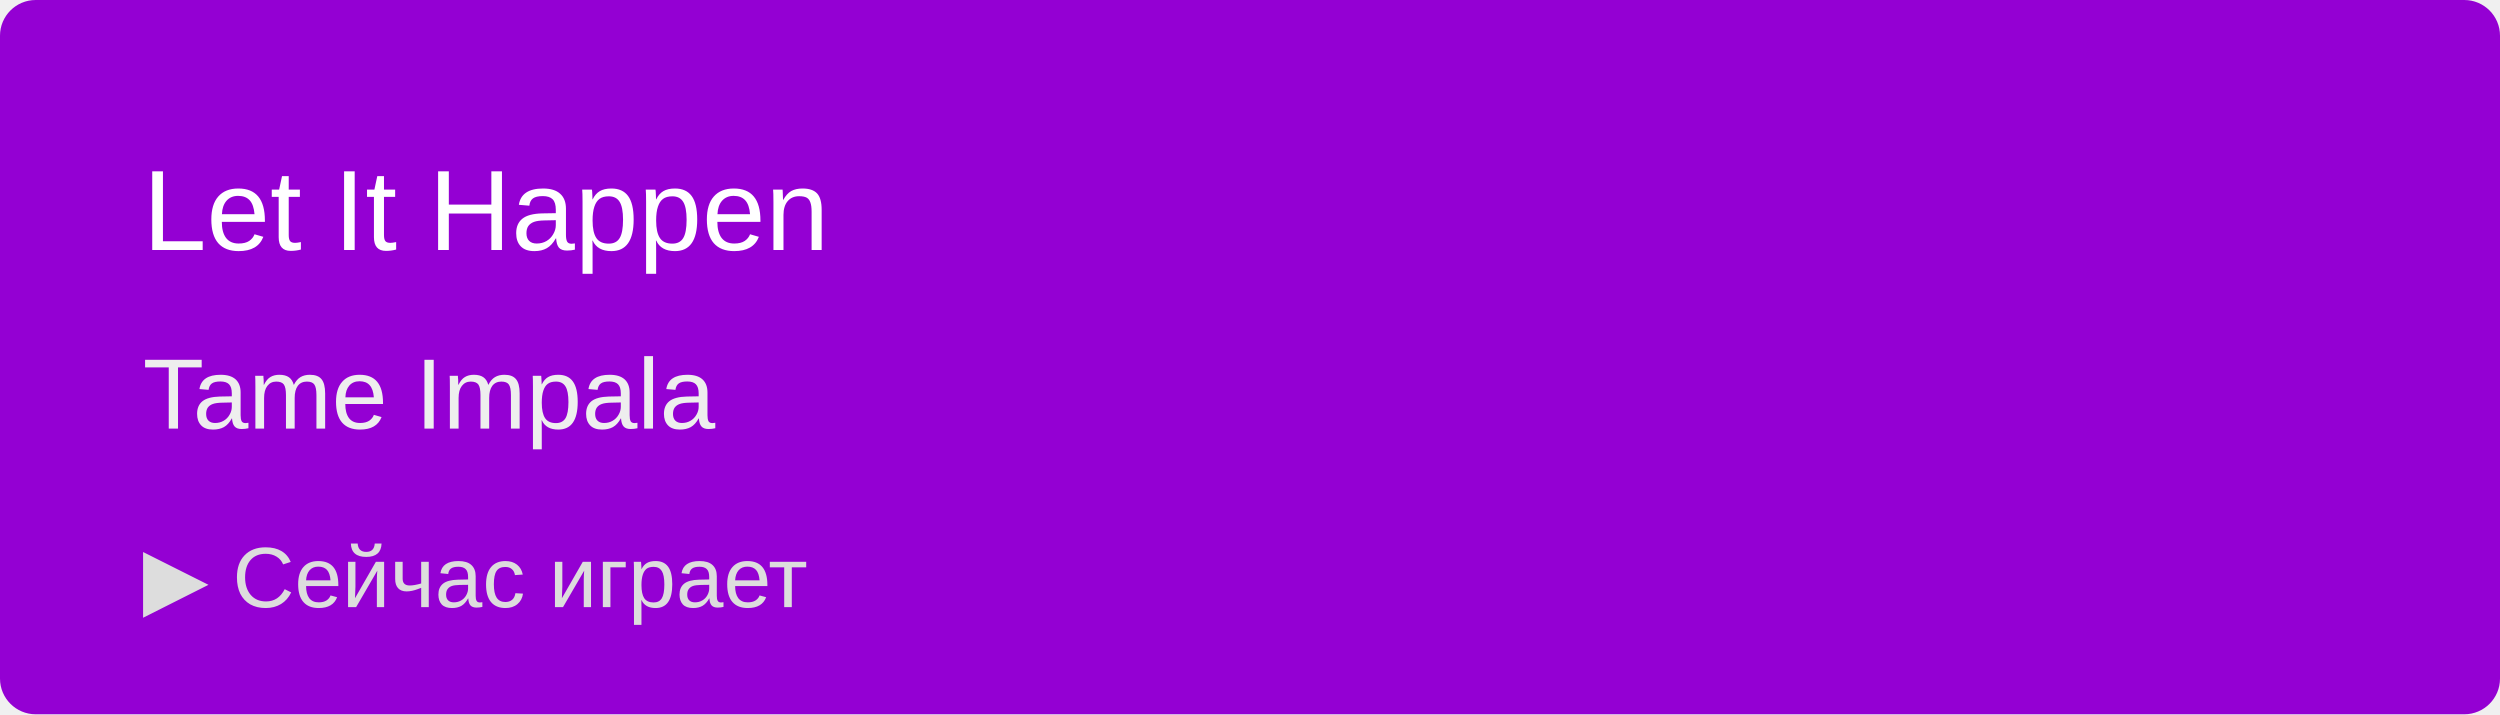
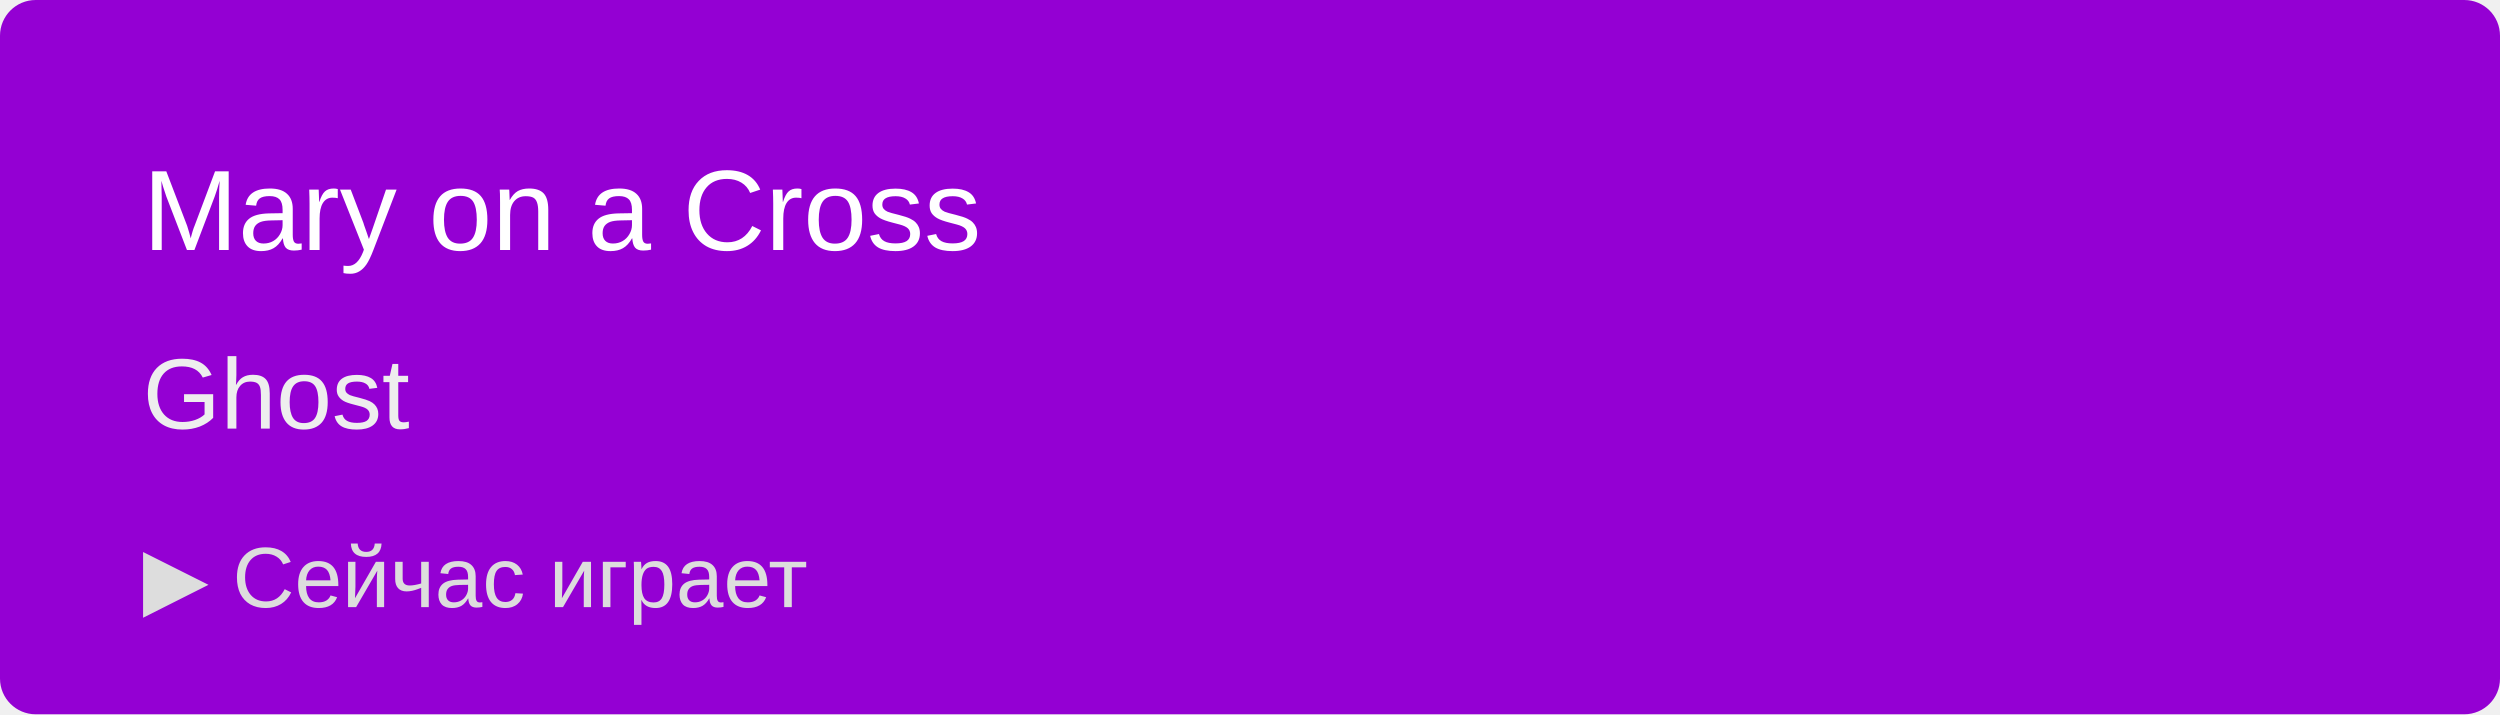
<svg xmlns="http://www.w3.org/2000/svg" width="350" height="100">
  <rect width="100%" height="100%" fill="#9400D3" rx="5" />
  <text x="20" y="35" font-family="Arial" font-size="16" fill="white">
-         Let It Happen
+         Mary on a Cross
    </text>
  <text x="20" y="60" font-family="Arial" font-size="14" fill="#EEE">
-         Tame Impala
+         Ghost
    </text>
  <text x="20" y="85" font-family="Arial" font-size="12" fill="#DDD">
        ▶ Сейчас играет
    </text>
</svg>
